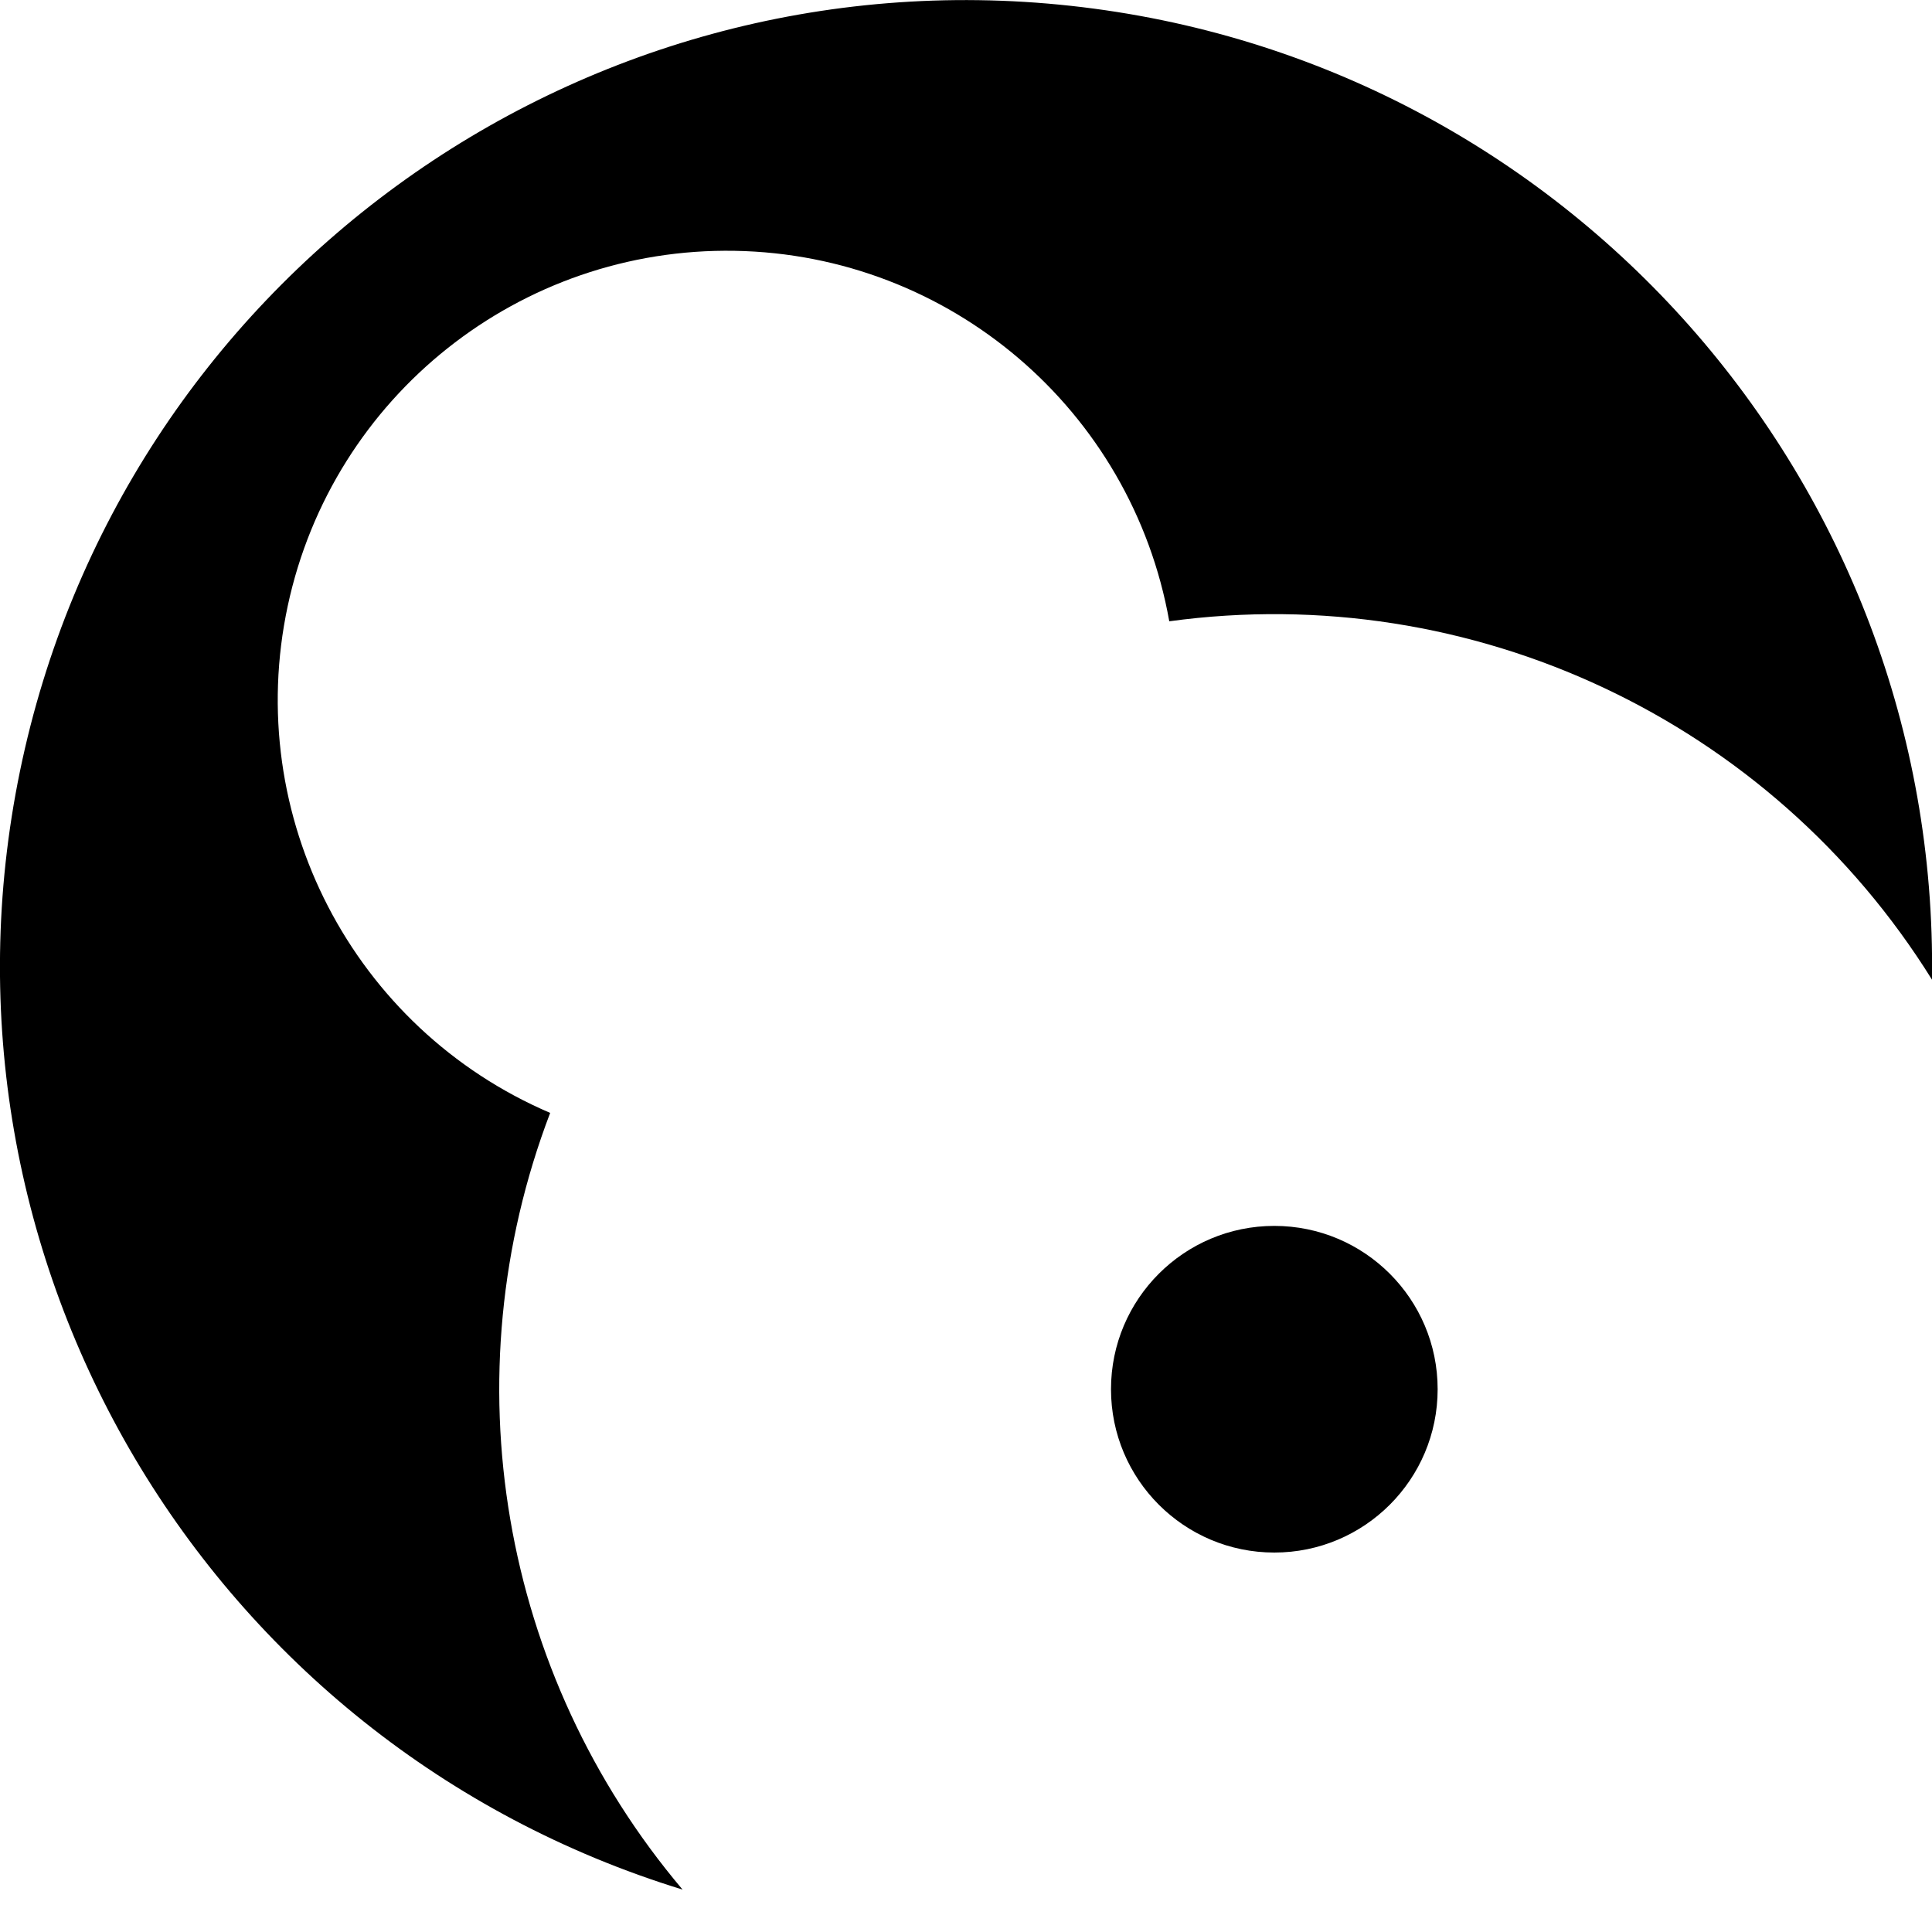
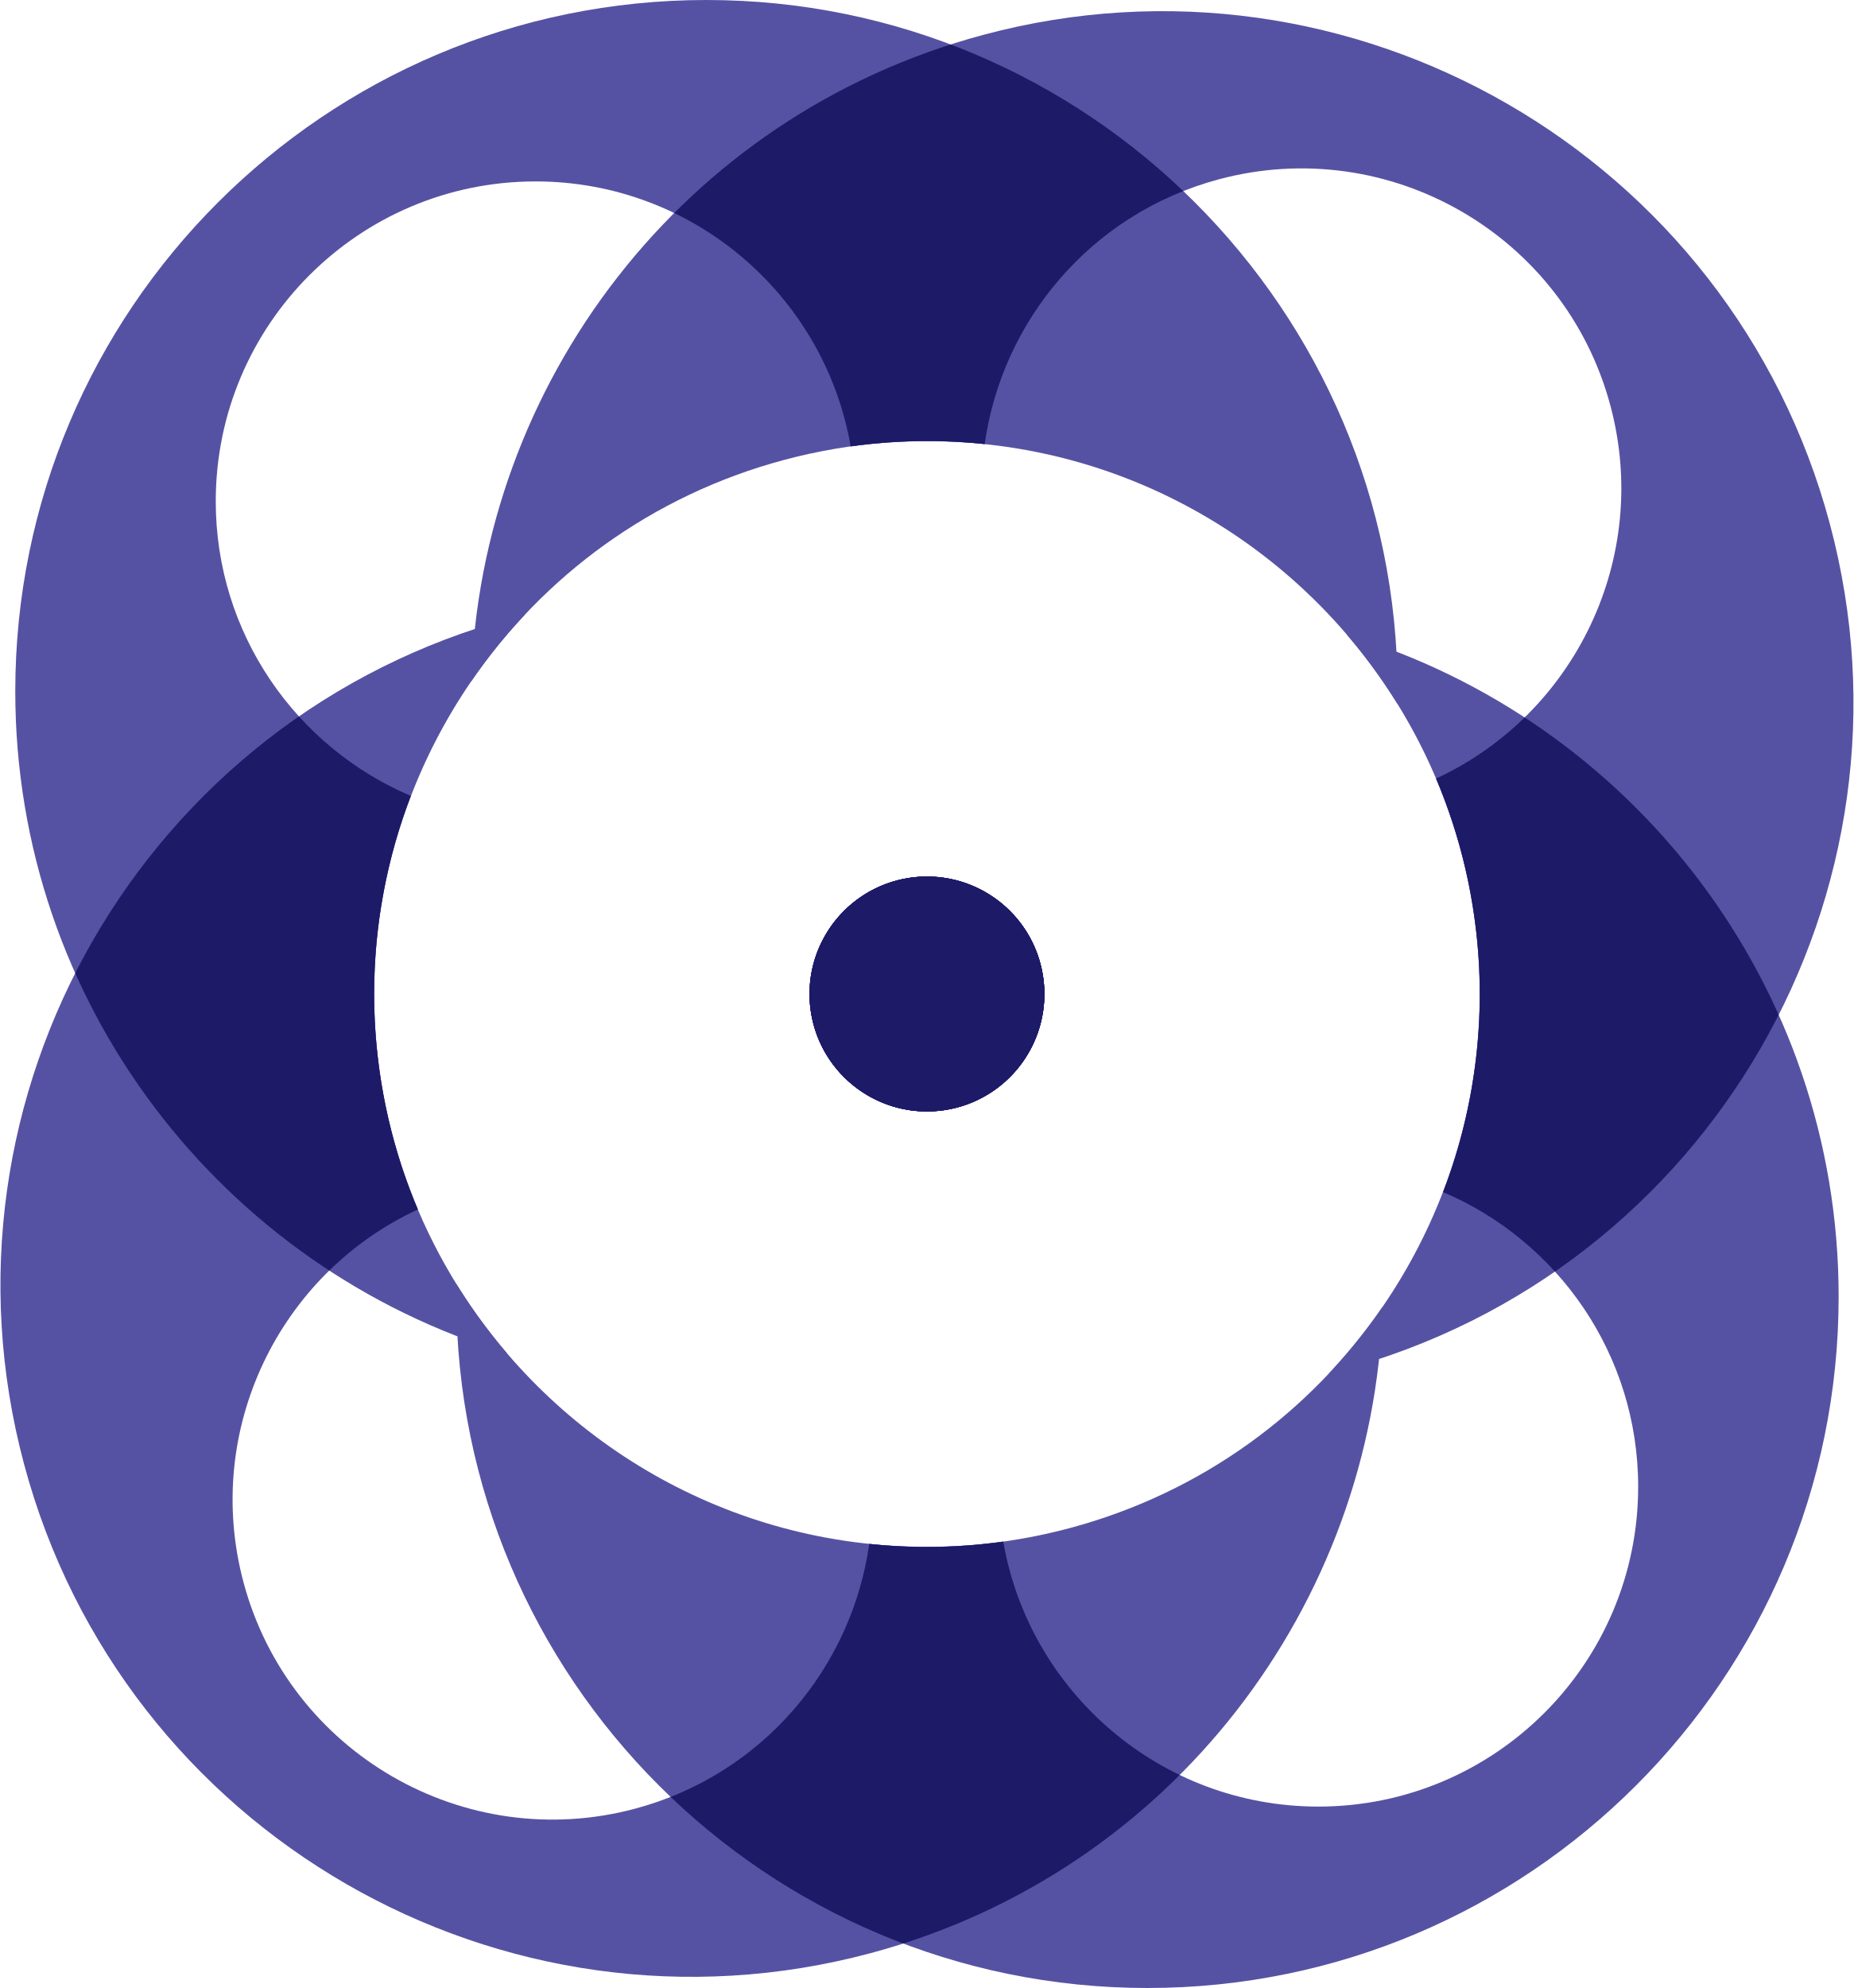
- <svg xmlns="http://www.w3.org/2000/svg" width="706.2" height="706.2" viewBox="0 0 706.2 706.2">
-   <path fill="#000" d="M706.2 358.1A353.1 353.1 0 1 0 249.5 690.7A283.2 283.2 0 0 1 201.1 406.8A164.2 164.2 0 1 1 427.4 227.1A283.2 283.2 0 0 1 706.2 358.1ZM406.1 507.8a59.7 59.7 0 1 0 119.4 0a59.7 59.7 0 1 0 -119.4 0Z" />
+ <svg xmlns="http://www.w3.org/2000/svg" xmlns:xlink="http://www.w3.org/1999/xlink" width="971" height="1041" viewBox="-8 0 971 1041">
+   <defs>
+     <path id="m" d="M257.574,708.685C108.621,663.82 0,525.495 0,362C0,162.207 162.207,0 362,0C561.793,0 724,162.207 724,362C724,364.205 723.98,366.405 723.941,368.6C672.919,286.051 581.588,231 477.5,231C463.942,231 450.6,231.934 437.536,233.741C423.884,154.978 355.141,95 272.5,95C180.054,95 105,170.054 105,262.5C105,331.774 147.145,391.282 207.171,416.762C194.788,448.973 188,483.95 188,520.5C188,592.318 214.208,658.063 257.574,708.685ZM477.5,459C511.443,459 539,486.557 539,520.5C539,554.443 511.443,582 477.5,582C443.557,582 416,554.443 416,520.5C416,486.557 443.557,459 477.5,459Z" />
+     <clipPath id="a">
+       <use href="#m" xlink:href="#m" transform="rotate(0 477.5 520.5)" />
+       <use href="#m" xlink:href="#m" transform="rotate(180 477.5 520.5)" />
+     </clipPath>
+   </defs>
+   <use href="#m" xlink:href="#m" transform="rotate(0 477.5 520.5)" fill="#5652A3" />
+   <use href="#m" xlink:href="#m" transform="rotate(180 477.5 520.5)" fill="#5652A3" />
+   <use href="#m" xlink:href="#m" transform="rotate(75 477.5 520.5)" fill="#5652A3" />
+   <use href="#m" xlink:href="#m" transform="rotate(255 477.5 520.5)" fill="#5652A3" />
+   <g clip-path="url(#a)" fill="#1D1A68">
+     <use href="#m" xlink:href="#m" transform="rotate(75 477.5 520.5)" />
+     <use href="#m" xlink:href="#m" transform="rotate(255 477.5 520.5)" />
+   </g>
+   <circle cx="477.5" cy="520.5" r="61.5" fill="#1D1A68" />
</svg>
